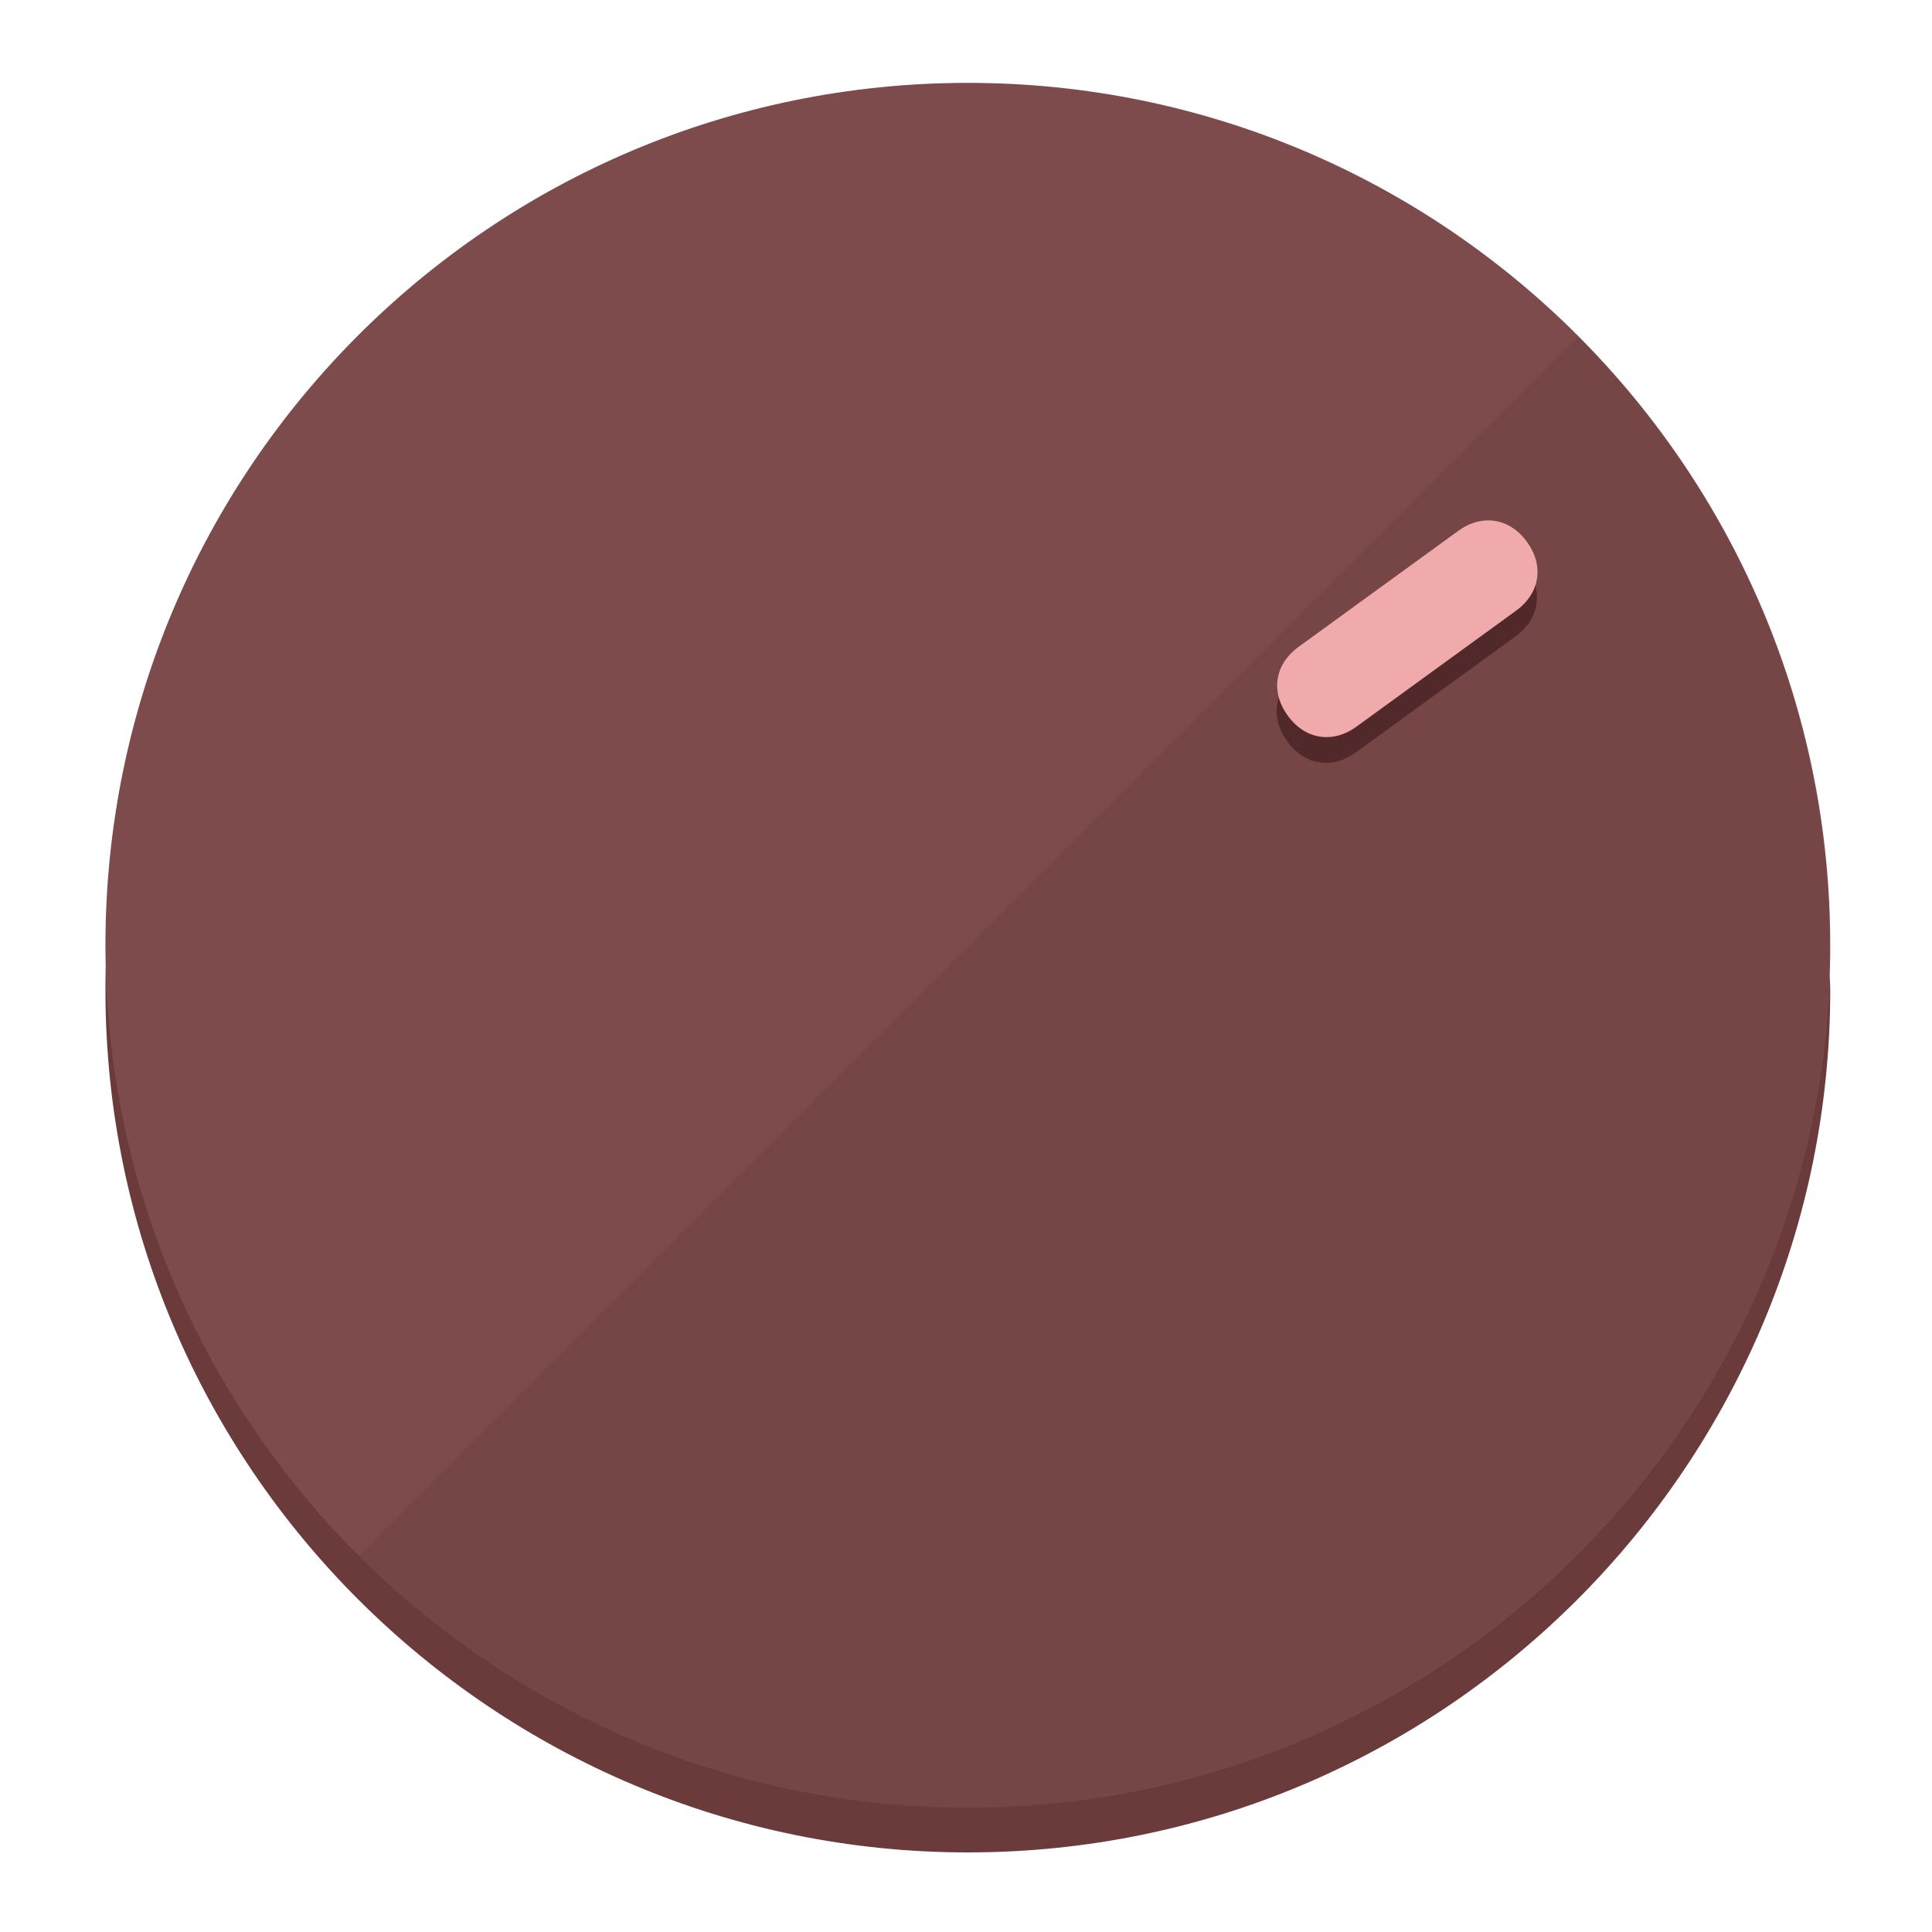
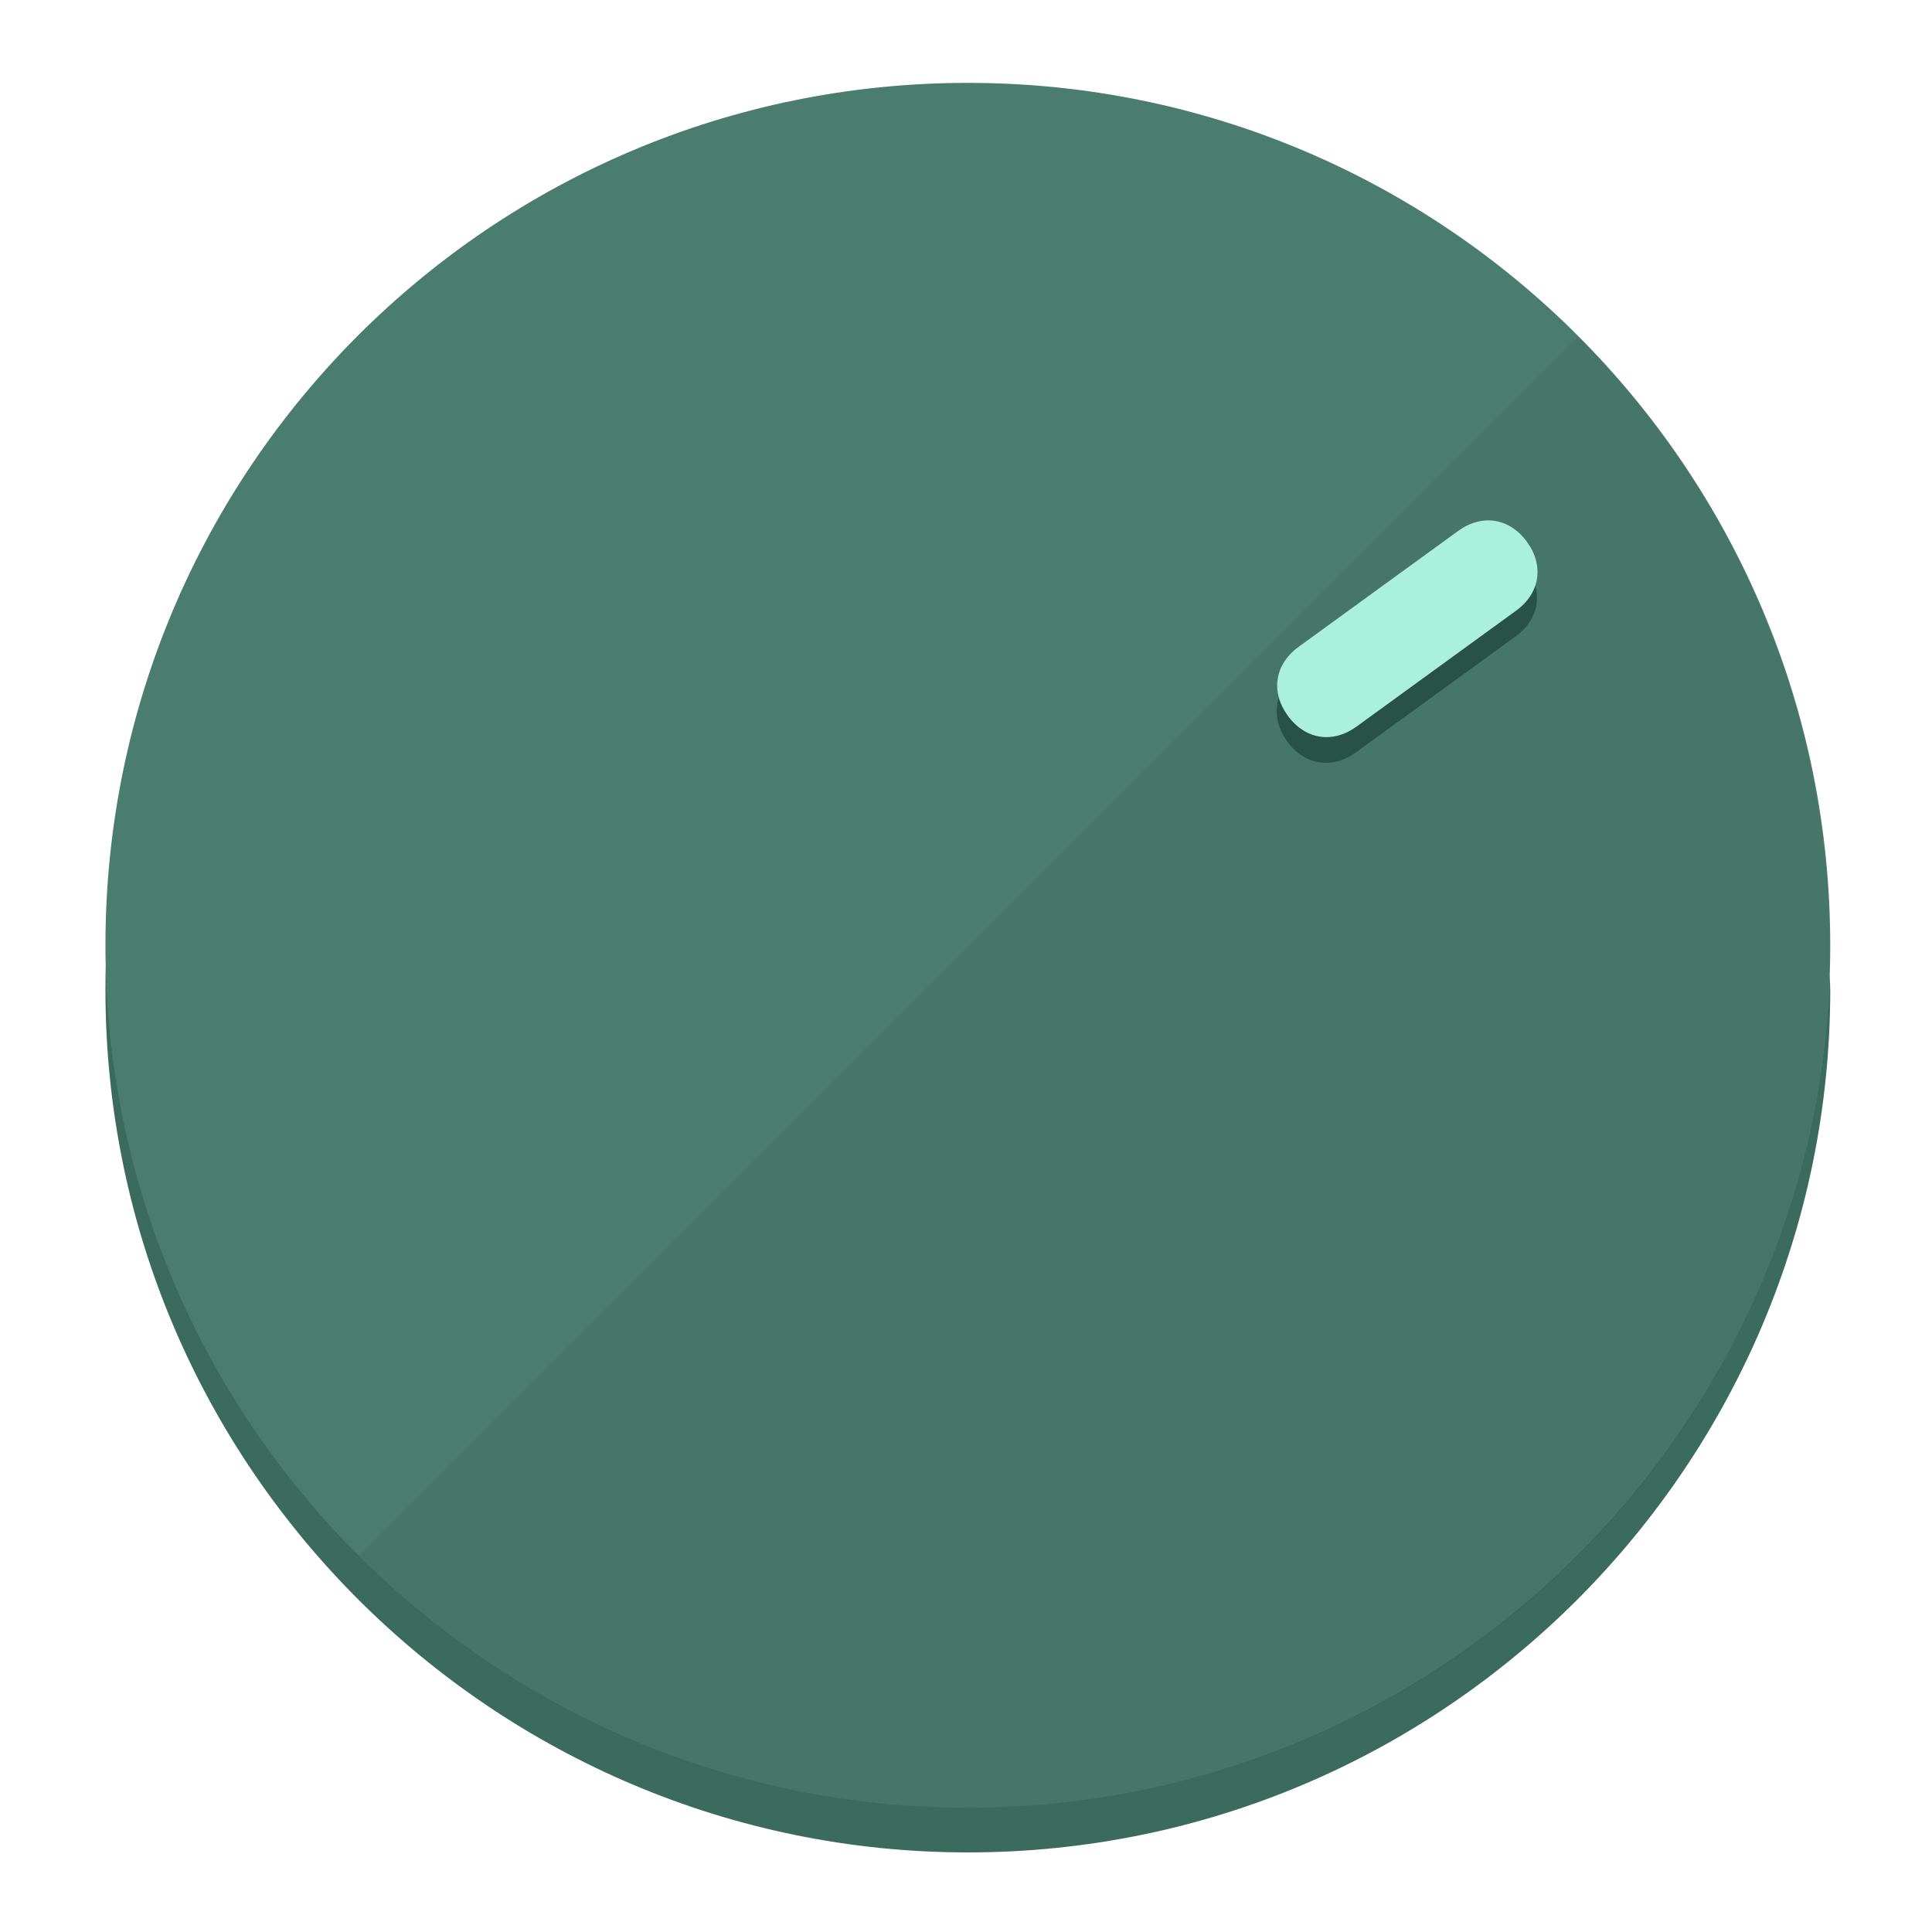
<svg xmlns="http://www.w3.org/2000/svg" height="120px" width="120px" version="1.1" id="Layer_1" viewBox="0 0 496.8 496.8" xml:space="preserve">
  <defs id="defs23" />
  <g id="g3158">
-     <path style="display:inline;fill:#6B3A3B;fill-opacity:1;stroke-width:1.584" d="m 248.875,445.92 c 116.582,0 212.89,-91.238 220.493,-205.286 0,5.069 1.267,8.87 1.267,13.939 0,121.651 -98.842,221.76 -221.76,221.76 -121.651,0 -221.76,-98.842 -221.76,-221.76 0,-5.069 0,-8.87 1.267,-13.939 7.603,114.048 103.91,205.286 220.493,205.286 z" id="path8" />
-     <circle style="display:inline;fill:#7D4B4C;fill-opacity:1;stroke-width:1.584" cx="248.875" cy="243.071" r="221.76" id="circle12" />
-     <path style="display:inline;fill:#52292A;fill-opacity:0.154;stroke-width:1.587" d="m 405.744,86.606 c 86.308,86.308 86.308,227.193 0,313.5 -86.308,86.308 -227.193,86.308 -313.5,0" id="path14" />
+     <path style="display:inline;fill:#3A6B5D;fill-opacity:1;stroke-width:1.584" d="m 248.875,445.92 c 116.582,0 212.89,-91.238 220.493,-205.286 0,5.069 1.267,8.87 1.267,13.939 0,121.651 -98.842,221.76 -221.76,221.76 -121.651,0 -221.76,-98.842 -221.76,-221.76 0,-5.069 0,-8.87 1.267,-13.939 7.603,114.048 103.91,205.286 220.493,205.286 z" id="path8" />
+     <circle style="display:inline;fill:#4B7D6F;fill-opacity:1;stroke-width:1.584" cx="248.875" cy="243.071" r="221.76" id="circle12" />
+     <path style="display:inline;fill:#295246;fill-opacity:0.154;stroke-width:1.587" d="m 405.744,86.606 c 86.308,86.308 86.308,227.193 0,313.5 -86.308,86.308 -227.193,86.308 -313.5,0" id="path14" />
  </g>
  <g id="g3198">
    <circle style="display:none;fill:#000000;fill-opacity:0;stroke-width:1.584" cx="343.108" cy="-57.84" r="221.76" id="circle12-3" transform="rotate(54)" />
-     <path style="display:inline;fill:#52292A;fill-opacity:1;stroke-width:1.584" d="m 348.699,193.447 c -6.151,4.469 -13.231,3.348 -17.7,-2.803 v 0 c -4.469,-6.151 -3.348,-13.231 2.803,-17.7 l 41.007,-29.794 c 6.151,-4.469 13.231,-3.348 17.7,2.803 v 0 c 4.469,6.151 3.348,13.231 -2.803,17.7 z" id="path3789" />
-     <path style="display:inline;fill:#F0AAAC;stroke-width:1.584" d="m 348.836,186.828 c -6.151,4.469 -13.231,3.348 -17.7,-2.803 v 0 c -4.469,-6.151 -3.348,-13.231 2.803,-17.7 l 41.007,-29.794 c 6.151,-4.469 13.231,-3.348 17.7,2.803 v 0 c 4.469,6.151 3.348,13.231 -2.803,17.7 z" id="path915" />
+     <path style="display:inline;fill:#295246;fill-opacity:1;stroke-width:1.584" d="m 348.699,193.447 c -6.151,4.469 -13.231,3.348 -17.7,-2.803 v 0 c -4.469,-6.151 -3.348,-13.231 2.803,-17.7 l 41.007,-29.794 c 6.151,-4.469 13.231,-3.348 17.7,2.803 v 0 c 4.469,6.151 3.348,13.231 -2.803,17.7 z" id="path3789" />
+     <path style="display:inline;fill:#AAF0DC;stroke-width:1.584" d="m 348.836,186.828 c -6.151,4.469 -13.231,3.348 -17.7,-2.803 v 0 c -4.469,-6.151 -3.348,-13.231 2.803,-17.7 l 41.007,-29.794 c 6.151,-4.469 13.231,-3.348 17.7,2.803 v 0 c 4.469,6.151 3.348,13.231 -2.803,17.7 z" id="path915" />
  </g>
</svg>
